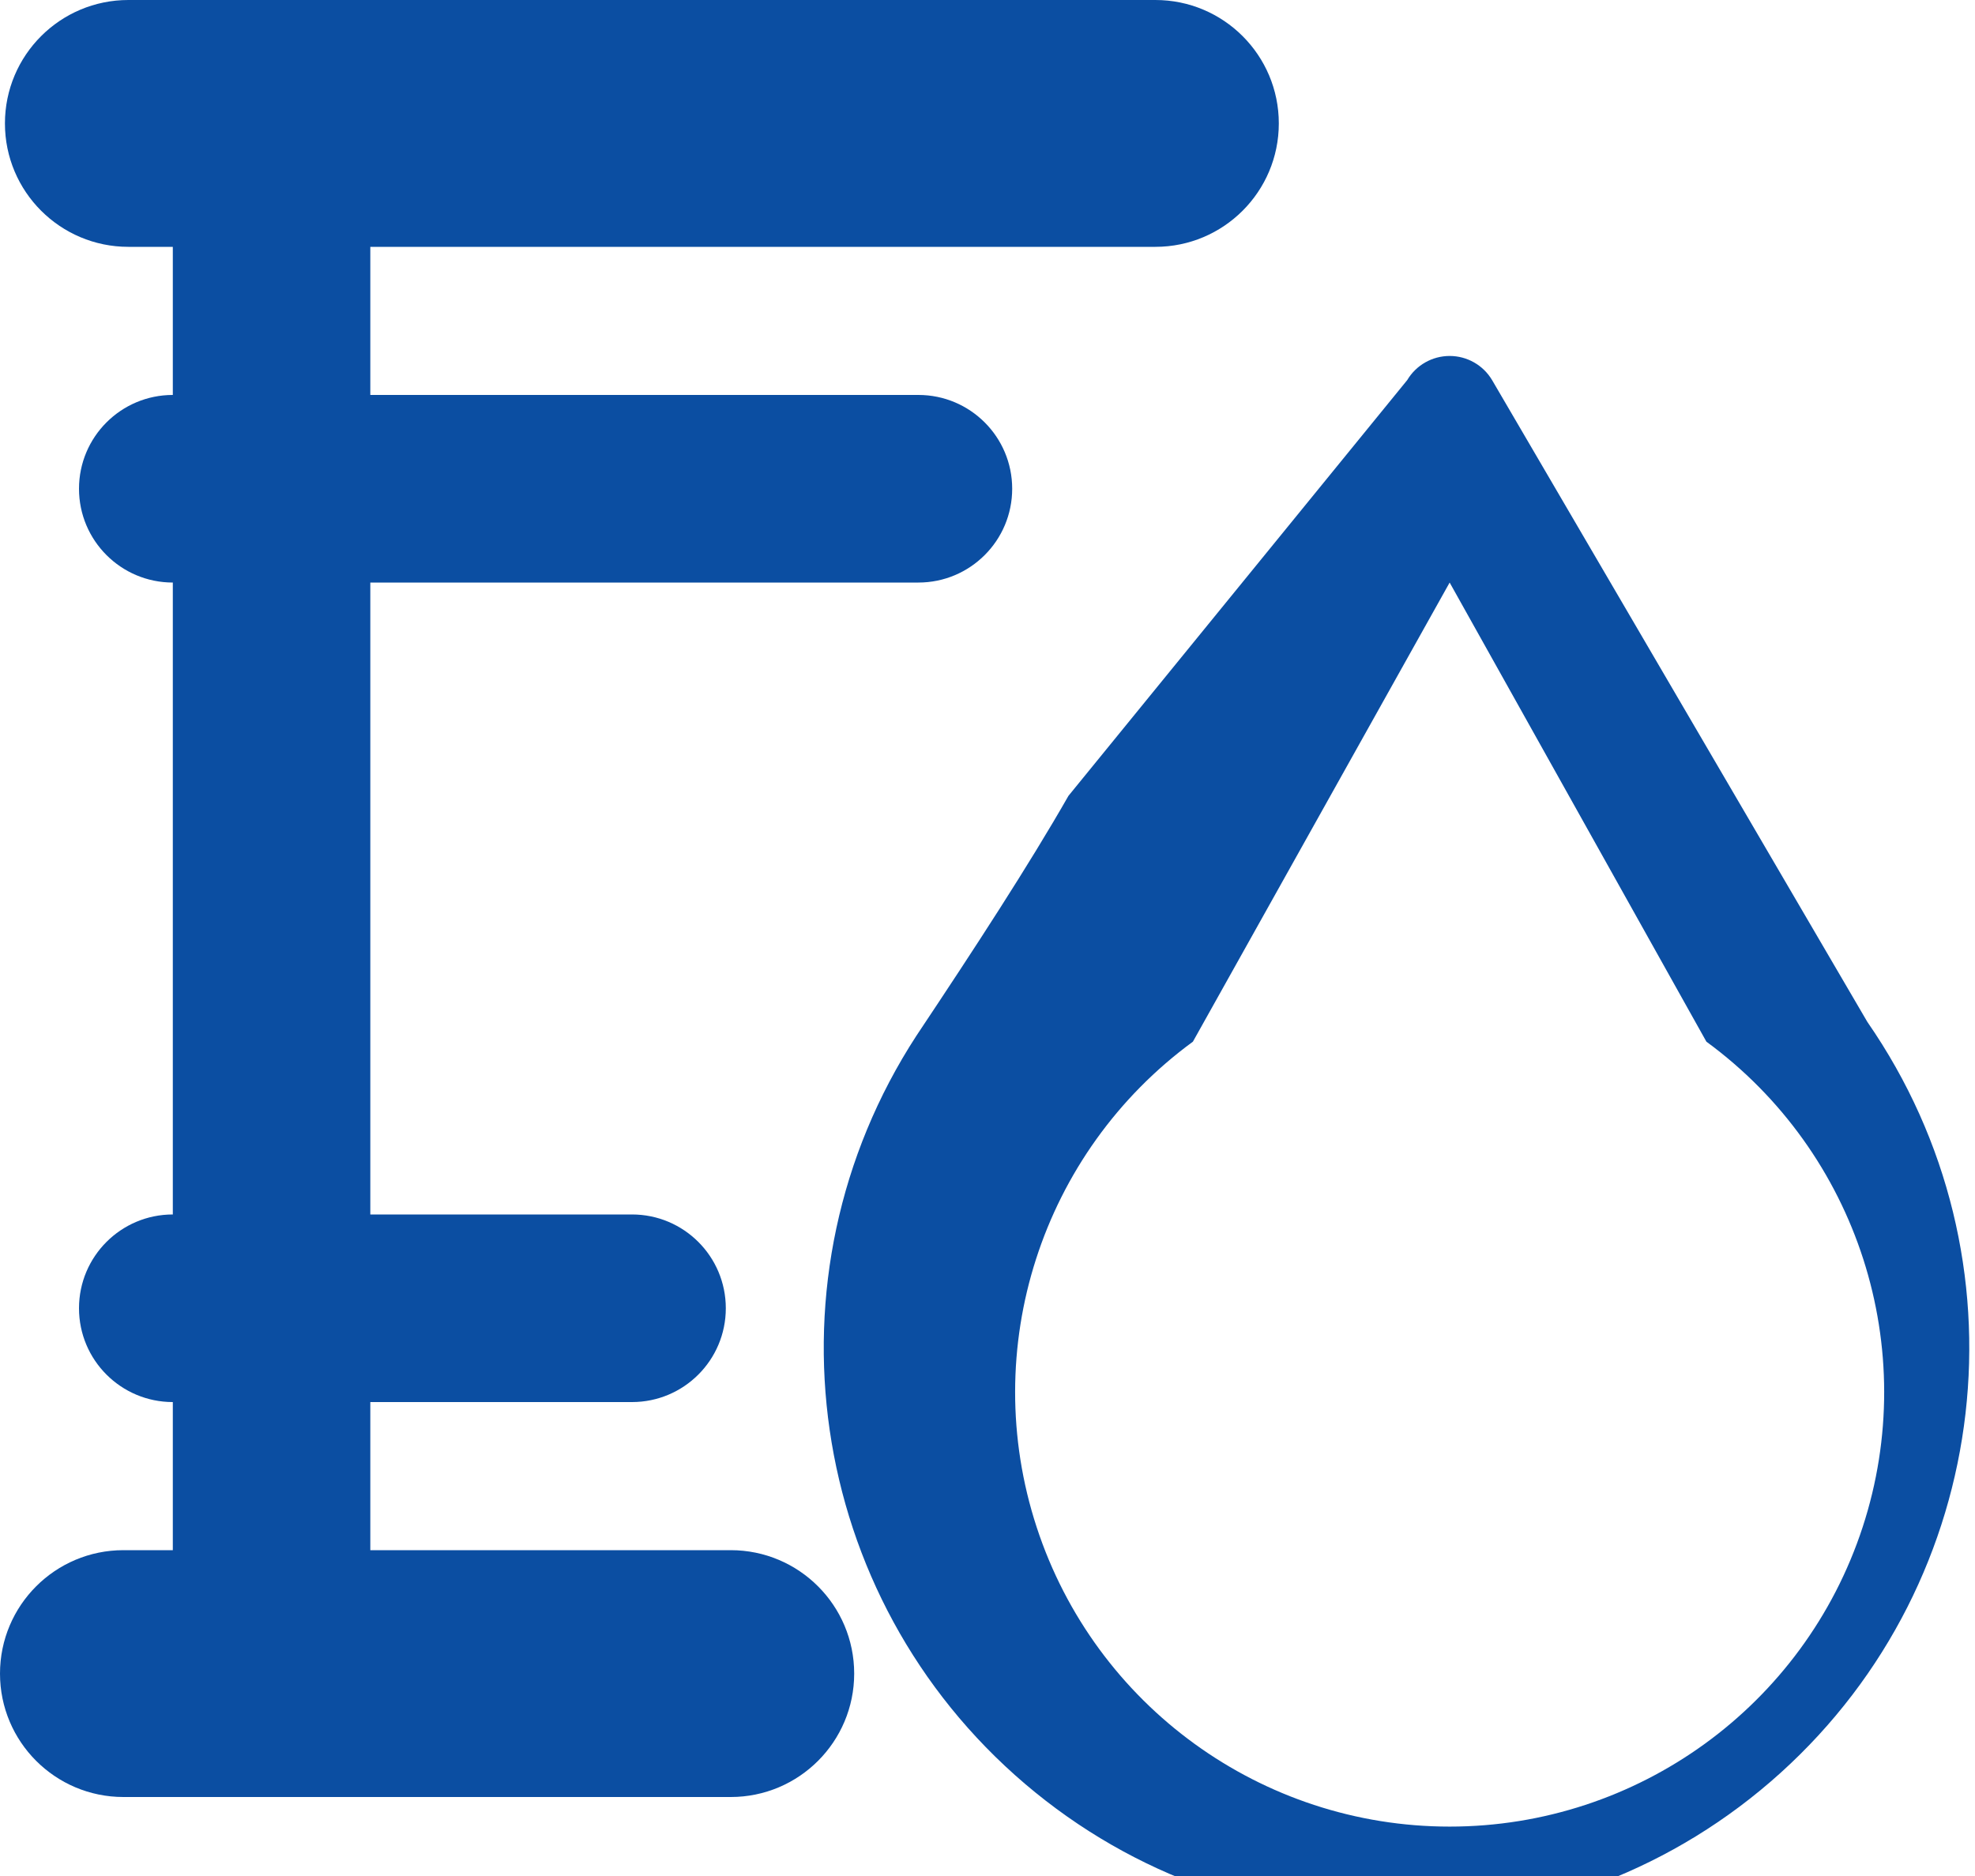
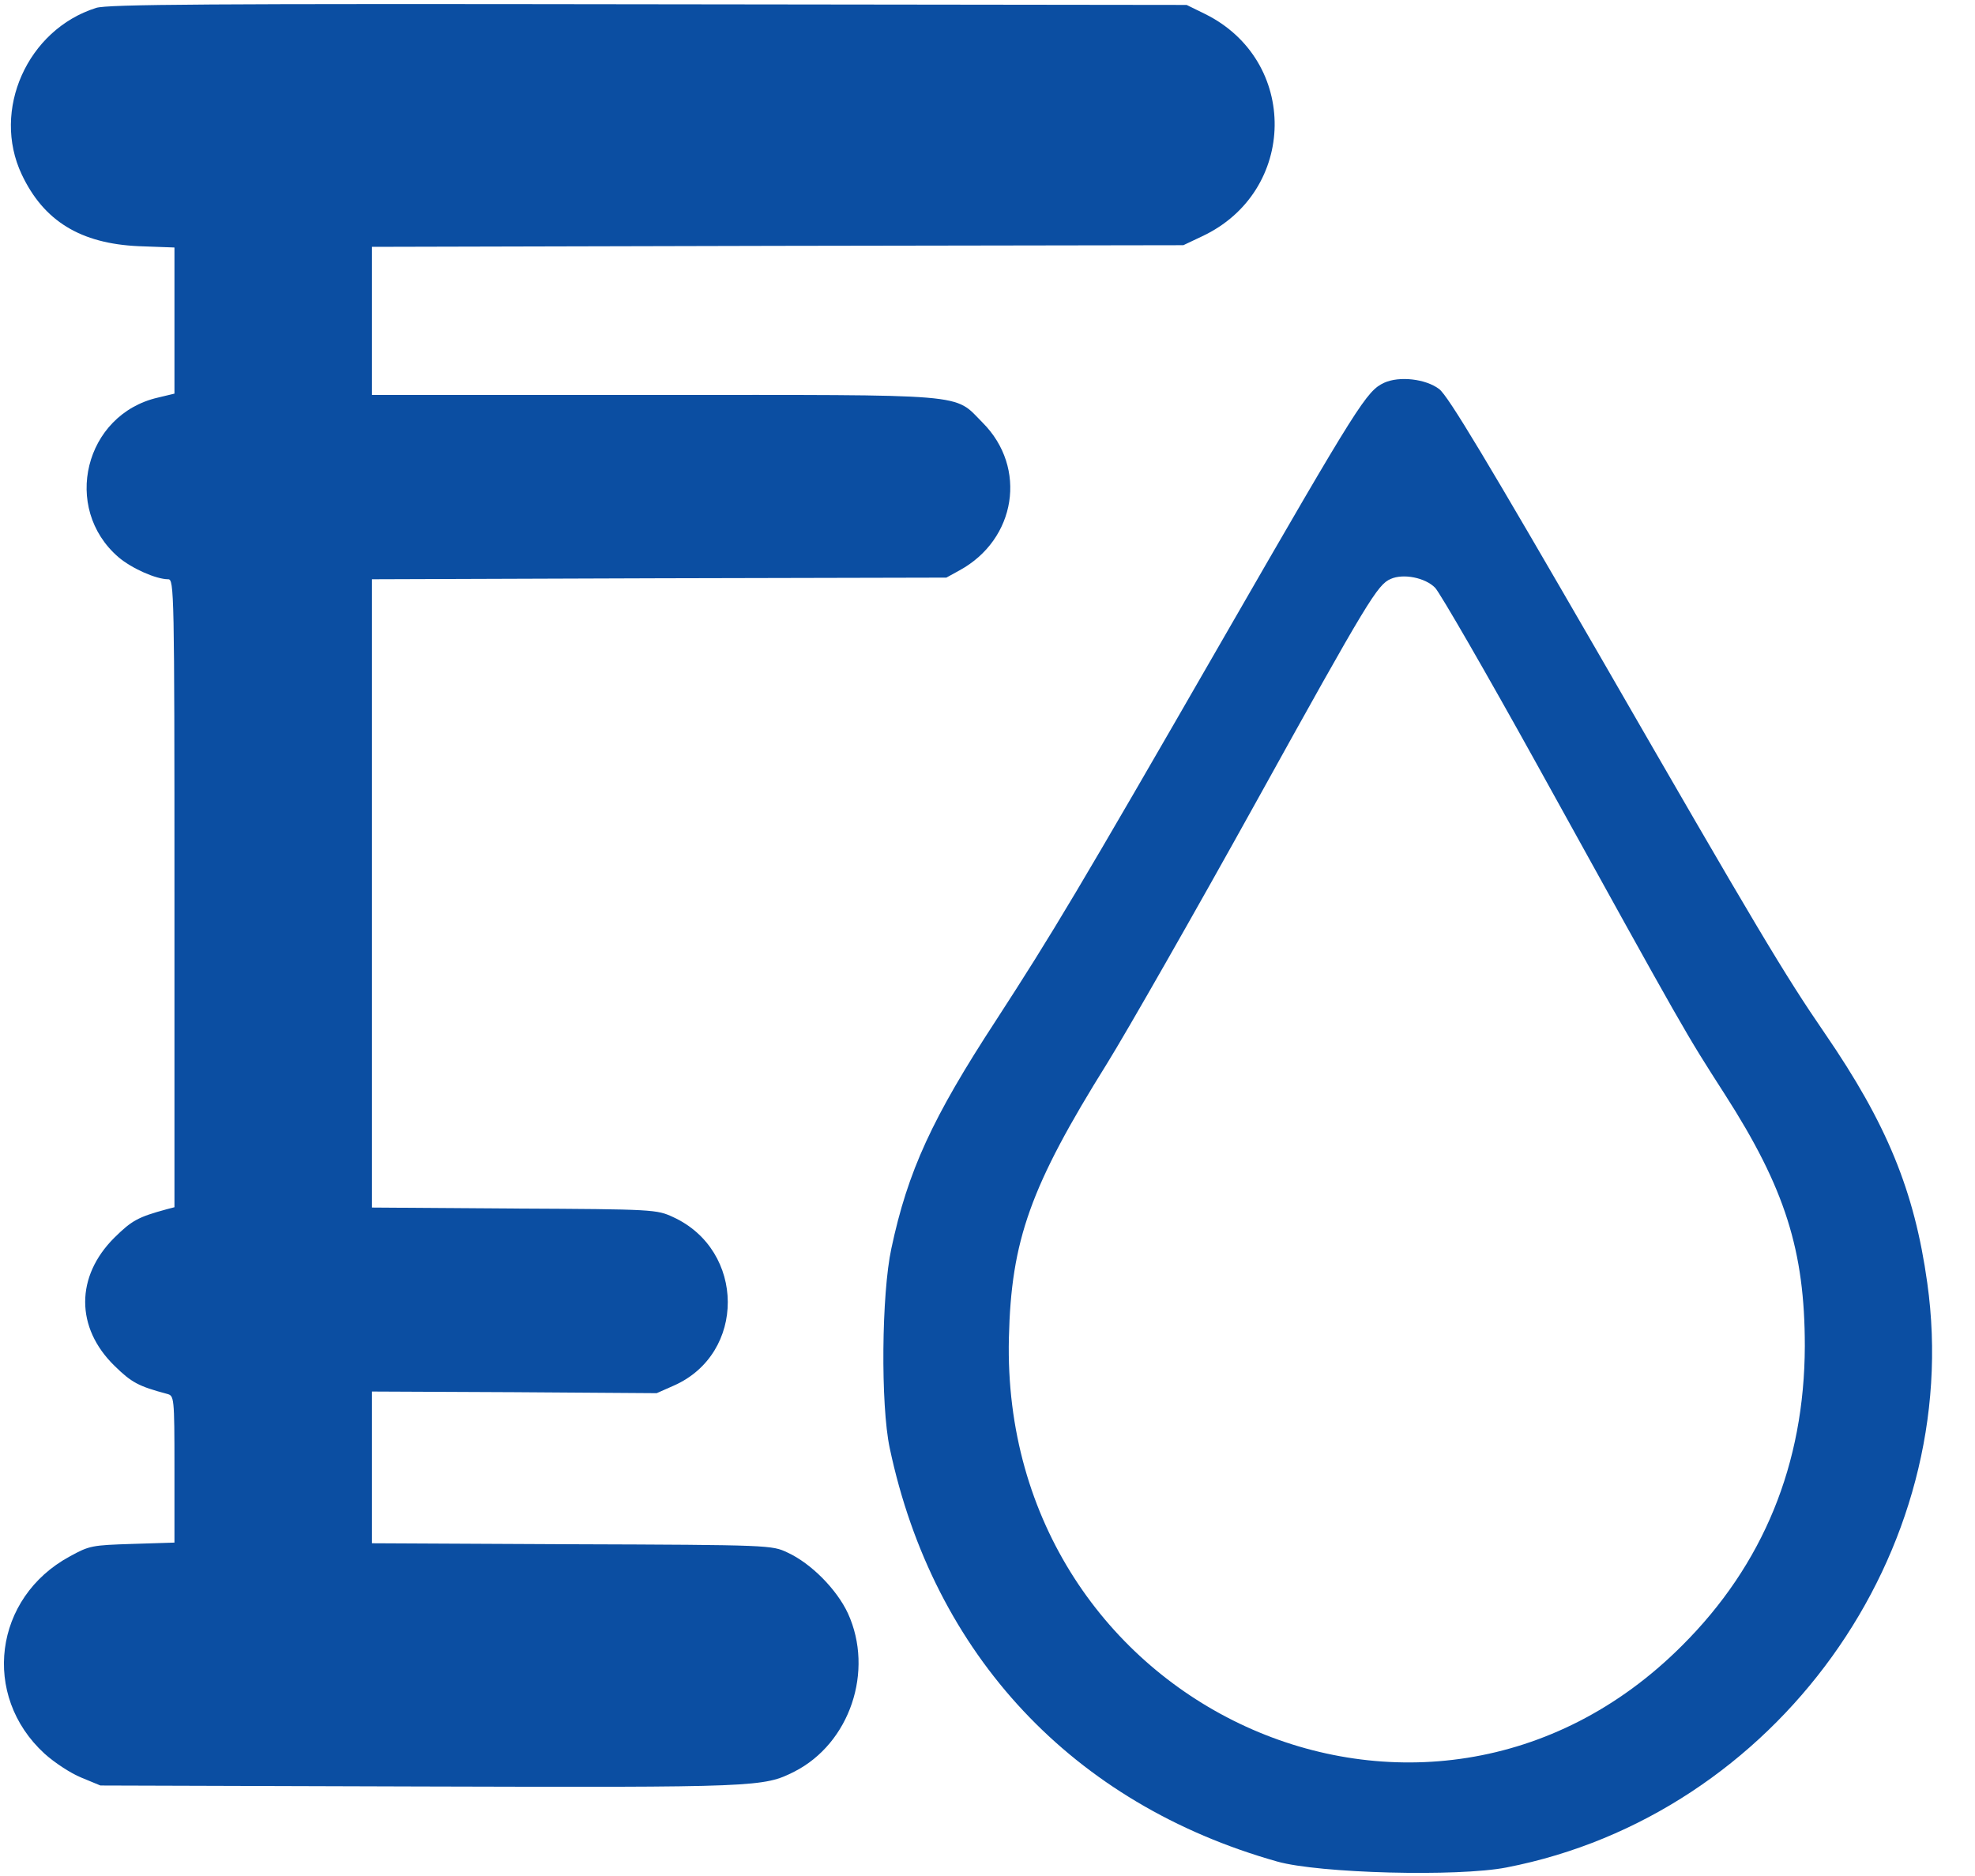
- <svg xmlns="http://www.w3.org/2000/svg" viewBox="0 0 200 190">
+ <svg xmlns="http://www.w3.org/2000/svg" viewBox="0 0 600 570">
  <style>path{fill:#0b4ea2}@media (prefers-color-scheme:dark){path{fill:#7fb0ff}}</style>
-   <path d="M13 0h104a12.5 12.5 0 0 1 0 25H37.5v15H93a9.5 9.5 0 0 1 0 19H37.5v64H64a9.5 9.5 0 0 1 0 19H37.5v15H74a12.5 12.5 0 0 1 0 25H12.5a12.5 12.5 0 0 1 0-25h5V142a9.5 9.5 0 0 1 0-19V59a9.5 9.5 0 0 1 0-19V25H13a12.5 12.5 0 0 1 0-25Z" />
-   <path fill-rule="evenodd" d="M142.5 38.5a5 5 0 0 1 8.6 0l38 65a58 58 0 1 1-96.3 1.4c6-9 11.4-17.3 15.4-24.3ZM146.8 59l-26 46.5a44 44 0 1 0 52 0Z" />
+   <path fill-rule="evenodd" d="M 29.2 2.4 C 8.3 9.0 -2.6 33.5 6.6 53 C 13.3 67.2 24.5 74.0 42.1 74.8 L 53 75.2 53 97.4 L 53 119.6 48.0 120.8 C 25.7 125.9 18.7 154.4 36.0 169.3 C 40.0 172.7 47.4 176 51.1 176 C 52.9 176 53 179.7 53 271.4 L 53 366.8 50.7 367.4 C 41.9 369.8 40.1 370.8 34.8 376.0 C 22.9 387.8 22.9 403.4 34.8 415.0 C 40.0 420.1 42.1 421.2 50.7 423.5 C 52.9 424.1 53 424.1 53 446.4 L 53 468.7 40.2 469.1 C 27.9 469.5 27.2 469.6 21.2 472.9 C -1.9 485.4 -5.7 515.2 13.5 532.8 C 16.6 535.6 21.5 538.8 24.7 540.1 L 30.5 542.5 127.5 542.8 C 230.6 543.1 231.9 543.0 241.3 538.3 C 258.2 529.7 265.6 507.7 257.6 490.2 C 254.2 482.9 246.4 475.0 239.2 471.7 C 234.5 469.5 234.2 469.4 173.7 469.2 L 113 468.9 113 445.8 L 113 422.8 156.2 423.0 L 199.5 423.3 204.7 421.0 C 226.7 411.3 226.5 379.9 204.5 369.8 C 199.5 367.5 198.9 367.4 156.2 367.2 L 113 366.9 113 271.4 L 113 176.0 200.2 175.7 L 287.5 175.5 291.5 173.3 C 308.7 163.9 312.2 142.1 298.5 128.4 C 289.6 119.4 295.6 120 198.3 120 L 113 120 113 97.5 L 113 75.0 236.2 74.7 L 359.5 74.5 365.2 71.8 C 394.2 58.2 394.7 18.3 366.0 4.2 L 360.5 1.5 197 1.3 C 63.0 1.1 32.7 1.3 29.2 2.4 M 420.5 116.3 C 415.2 118.8 412.9 122.3 371.9 193.5 C 327.0 271.5 319.9 283.3 302.6 310 C 283.2 339.7 275.8 355.8 270.8 379.3 C 267.8 393.1 267.5 426.9 270.3 440 C 283.6 502.9 326.0 548.1 388 565.6 C 400.7 569.2 442.9 570.3 457.7 567.4 C 539.5 551.5 597.0 471.6 585.5 389.8 C 581.6 361.8 573.2 341.4 554.4 314 C 542.1 296.1 533.7 282.0 486.5 200.1 C 451.7 139.9 439.9 120.2 437.2 118.2 C 433.1 115.1 425.1 114.2 420.5 116.3 M 422.5 175.9 C 418.5 177.6 415.6 182.3 381.7 243.5 C 362.8 277.6 342.4 313.3 336.4 323 C 313.0 360.5 307.2 376.8 306.5 406.5 C 303.8 518.8 433.1 578.0 511.0 500.0 C 535.7 475.4 548.2 444.8 548.3 409 C 548.3 380.0 542.3 361.0 524.0 332.5 C 511.7 313.3 513.1 315.8 467.0 232.4 C 451.5 204.4 437.5 180.2 436.0 178.6 C 433.0 175.5 426.3 174.2 422.5 175.9" />
</svg>
